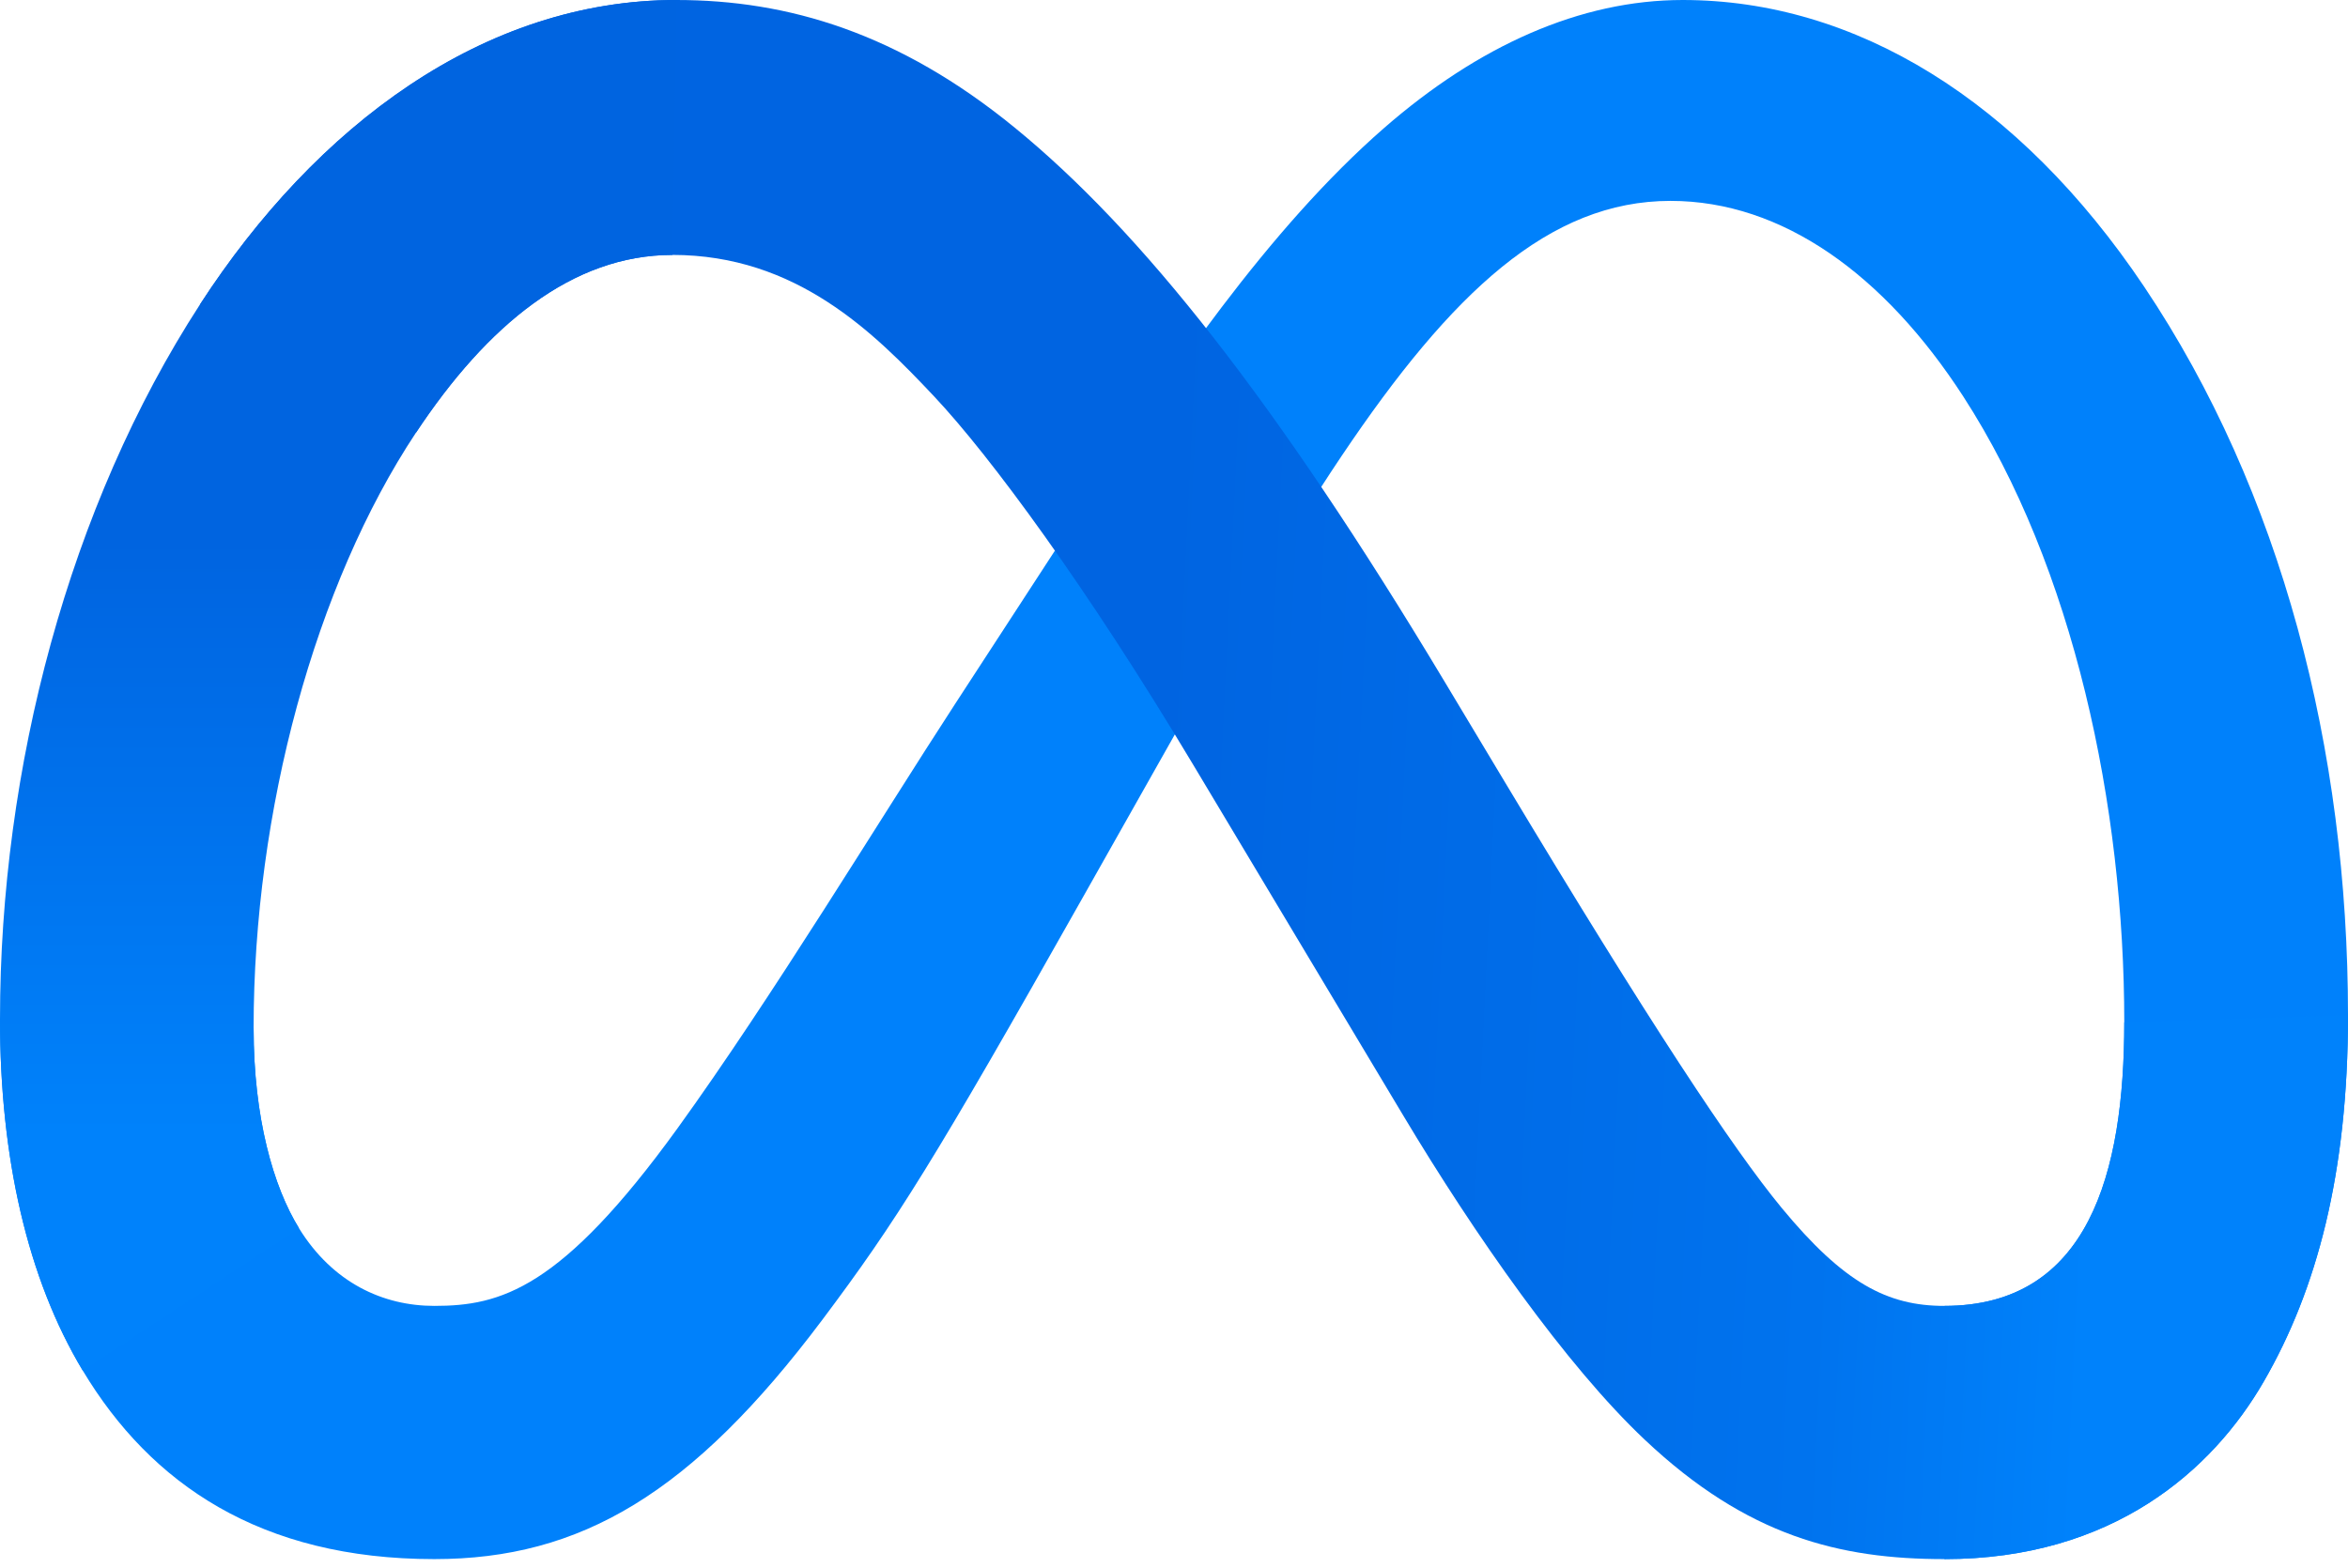
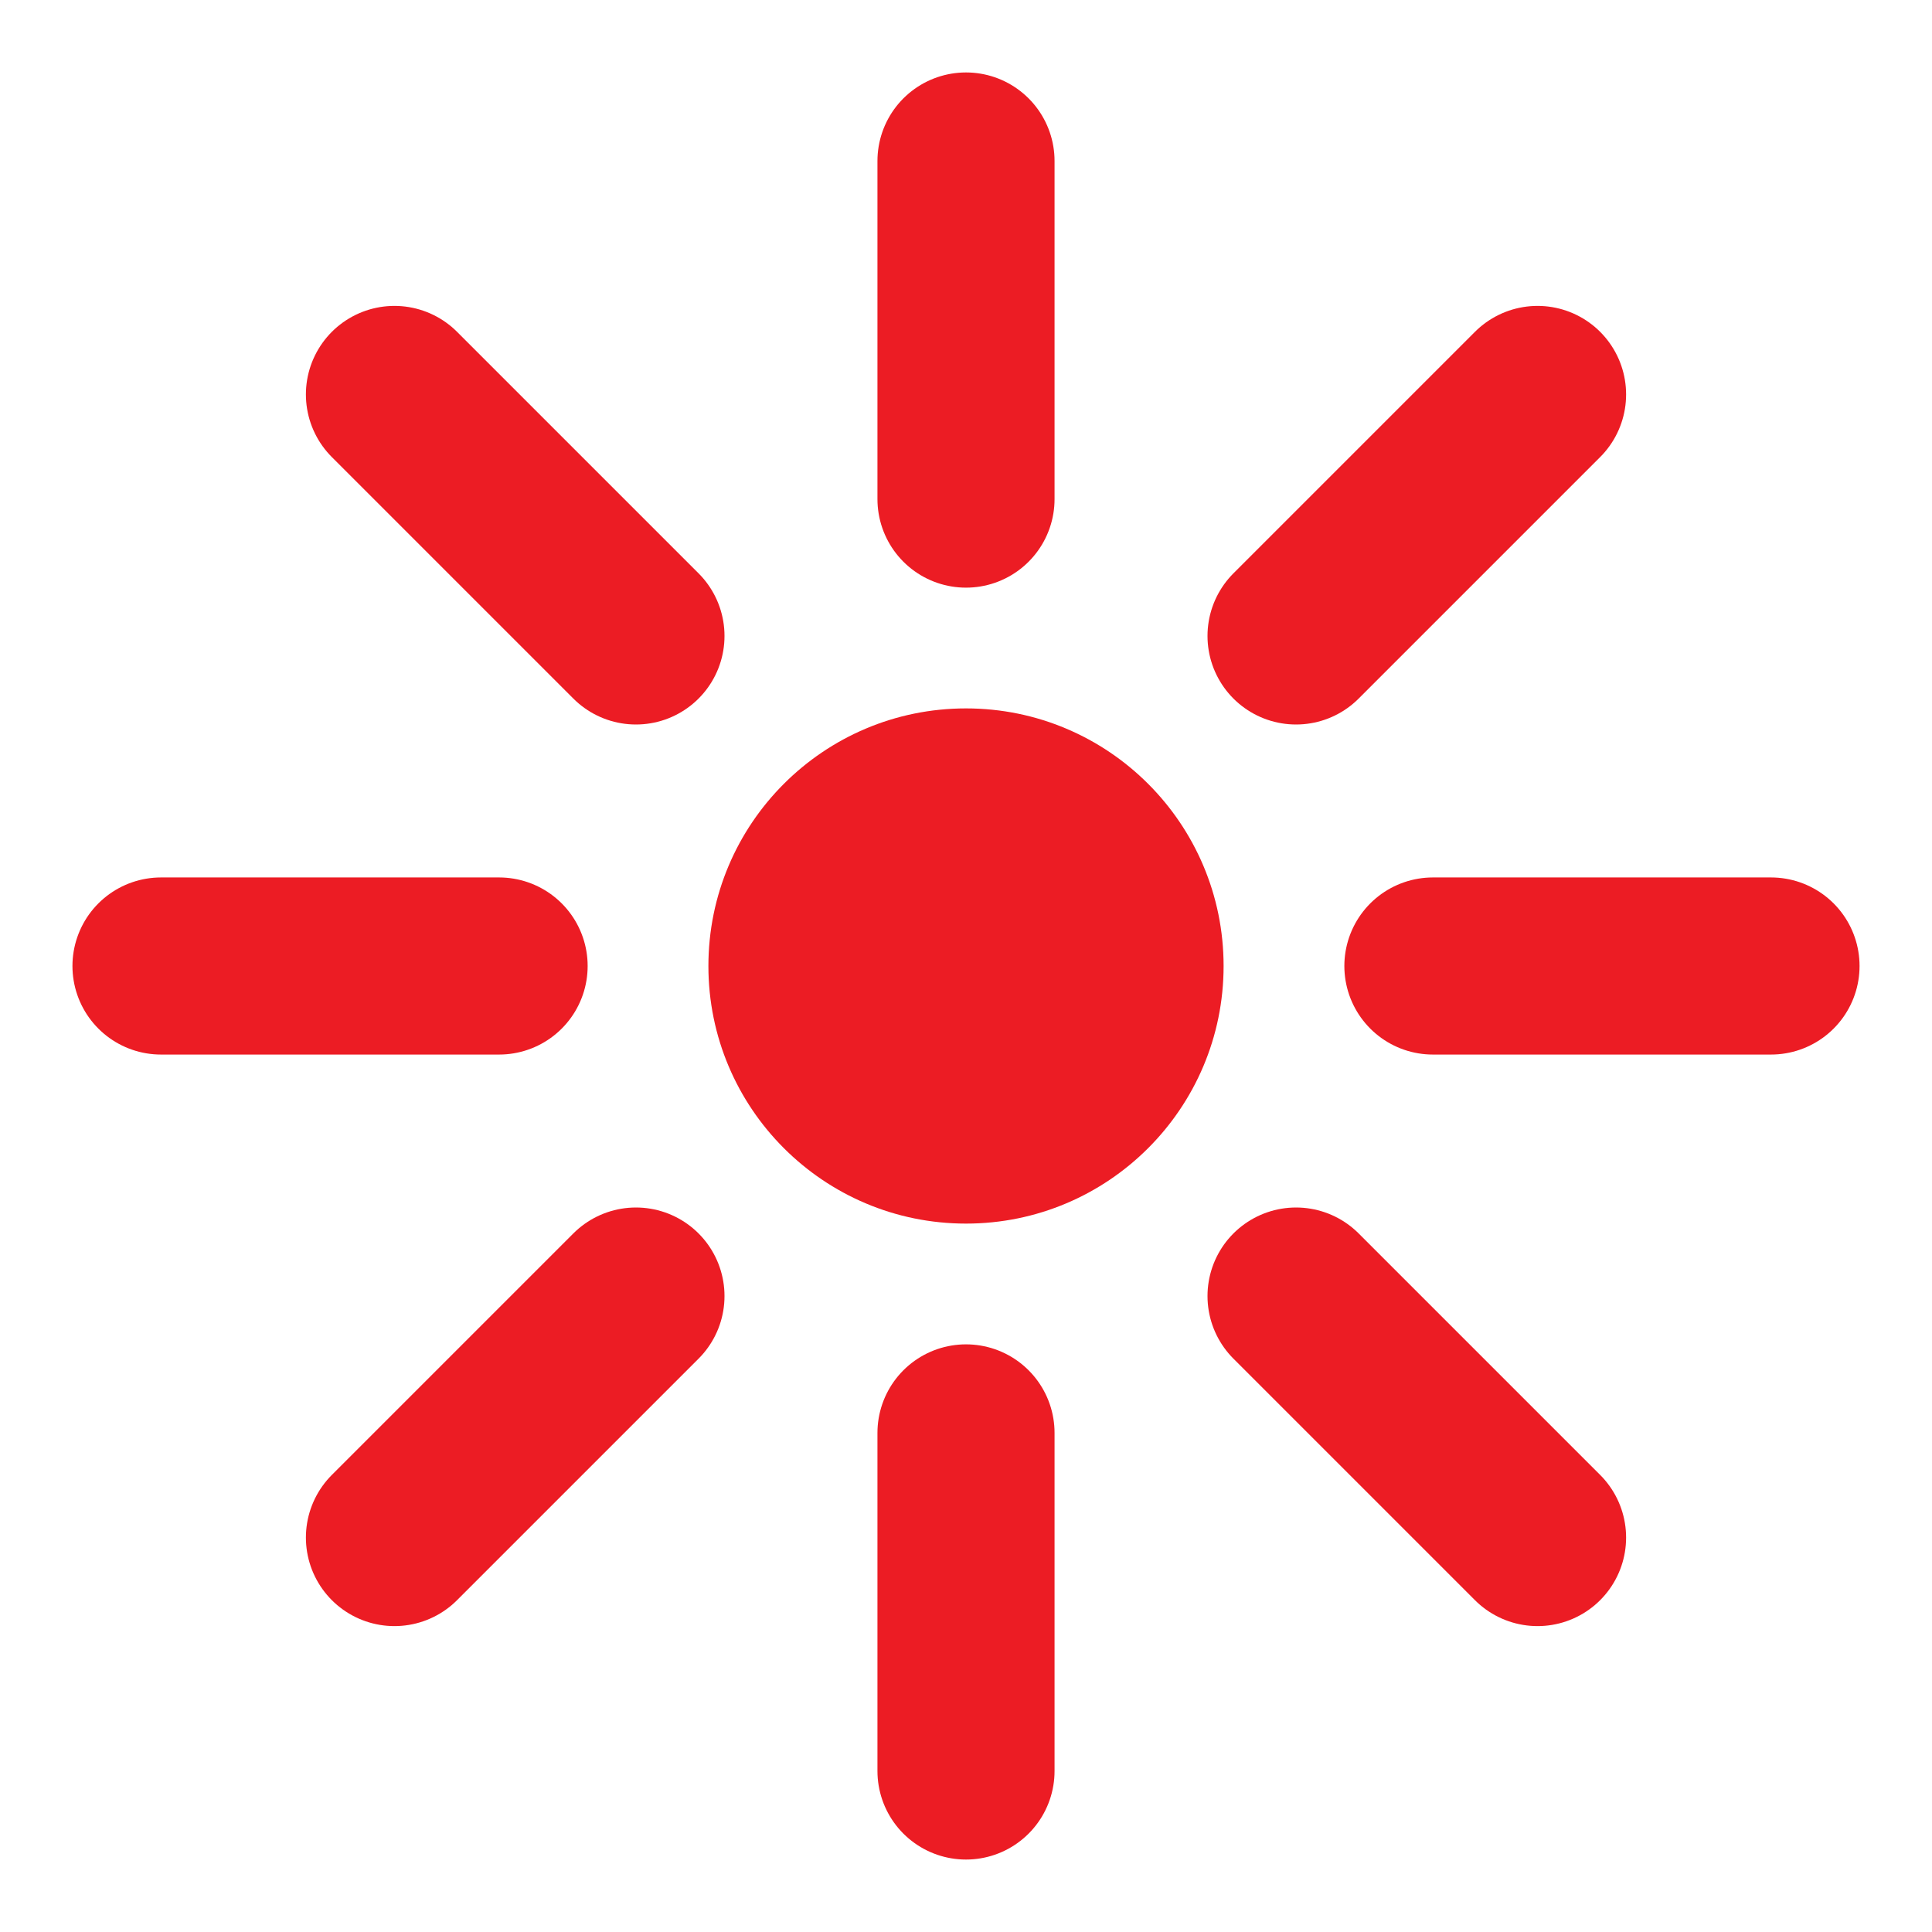
- <svg xmlns="http://www.w3.org/2000/svg" width="256" height="171" preserveAspectRatio="xMidYMid" viewBox="0 0 256 171">
-   <defs>
-     <linearGradient id="a" x1="13.878%" x2="89.144%" y1="55.934%" y2="58.694%">
-       <stop offset="0%" stop-color="#0064E1" />
-       <stop offset="40%" stop-color="#0064E1" />
-       <stop offset="83%" stop-color="#0073EE" />
-       <stop offset="100%" stop-color="#0082FB" />
-     </linearGradient>
-     <linearGradient id="b" x1="54.315%" x2="54.315%" y1="82.782%" y2="39.307%">
-       <stop offset="0%" stop-color="#0082FB" />
-       <stop offset="100%" stop-color="#0064E0" />
-     </linearGradient>
-   </defs>
-   <path fill="#0081FB" d="M27.651 112.136c0 9.775 2.146 17.28 4.95 21.82 3.677 5.947 9.16 8.466 14.751 8.466 7.211 0 13.808-1.79 26.52-19.372 10.185-14.092 22.186-33.874 30.26-46.275l13.675-21.01c9.499-14.591 20.493-30.811 33.1-41.806C161.196 4.985 172.298 0 183.47 0c18.758 0 36.625 10.87 50.3 31.257C248.735 53.584 256 81.707 256 110.729c0 17.253-3.4 29.93-9.187 39.946-5.591 9.686-16.488 19.363-34.818 19.363v-27.616c15.695 0 19.612-14.422 19.612-30.927 0-23.52-5.484-49.623-17.564-68.273-8.574-13.23-19.684-21.313-31.907-21.313-13.22 0-23.859 9.97-35.815 27.75-6.356 9.445-12.882 20.956-20.208 33.944l-8.066 14.289c-16.203 28.728-20.307 35.271-28.408 46.07-14.2 18.91-26.324 26.076-42.287 26.076-18.935 0-30.91-8.2-38.325-20.556C2.973 139.413 0 126.202 0 111.148l27.651.988Z" />
-   <path fill="url(#a)" d="M21.802 33.206C34.48 13.666 52.774 0 73.757 0 85.91 0 97.99 3.597 110.605 13.897c13.798 11.261 28.505 29.805 46.853 60.368l6.58 10.967c15.881 26.459 24.917 40.07 30.205 46.49 6.802 8.243 11.565 10.7 17.752 10.7 15.695 0 19.612-14.422 19.612-30.927l24.393-.766c0 17.253-3.4 29.93-9.187 39.946-5.591 9.686-16.488 19.363-34.818 19.363-11.395 0-21.49-2.475-32.654-13.007-8.582-8.083-18.615-22.443-26.334-35.352l-22.96-38.352C118.528 64.08 107.96 49.73 101.845 43.23c-6.578-6.988-15.036-15.428-28.532-15.428-10.923 0-20.2 7.666-27.963 19.39L21.802 33.206Z" />
-   <path fill="url(#b)" d="M73.312 27.802c-10.923 0-20.2 7.666-27.963 19.39-10.976 16.568-17.698 41.245-17.698 64.944 0 9.775 2.146 17.28 4.95 21.82L9.027 149.482C2.973 139.413 0 126.202 0 111.148 0 83.772 7.514 55.24 21.802 33.206 34.48 13.666 52.774 0 73.757 0l-.445 27.802Z" />
+ <svg xmlns="http://www.w3.org/2000/svg" viewBox="0 0 24 24" width="24" height="24">
+   <circle cx="12" cy="12" r="3.2" fill="#EC1C24" />
+   <g stroke="#EC1C24" stroke-width="2.2" stroke-linecap="round">
+     <line x1="12" y1="2" x2="12" y2="6.2" />
+     <line x1="12" y1="17.8" x2="12" y2="22" />
+     <line x1="2" y1="12" x2="6.2" y2="12" />
+     <line x1="17.8" y1="12" x2="22" y2="12" />
+     <line x1="4.9" y1="4.9" x2="7.9" y2="7.9" />
+     <line x1="16.1" y1="16.1" x2="19.1" y2="19.1" />
+     <line x1="19.1" y1="4.9" x2="16.1" y2="7.9" />
+     <line x1="7.9" y1="16.1" x2="4.9" y2="19.1" />
+   </g>
</svg>
